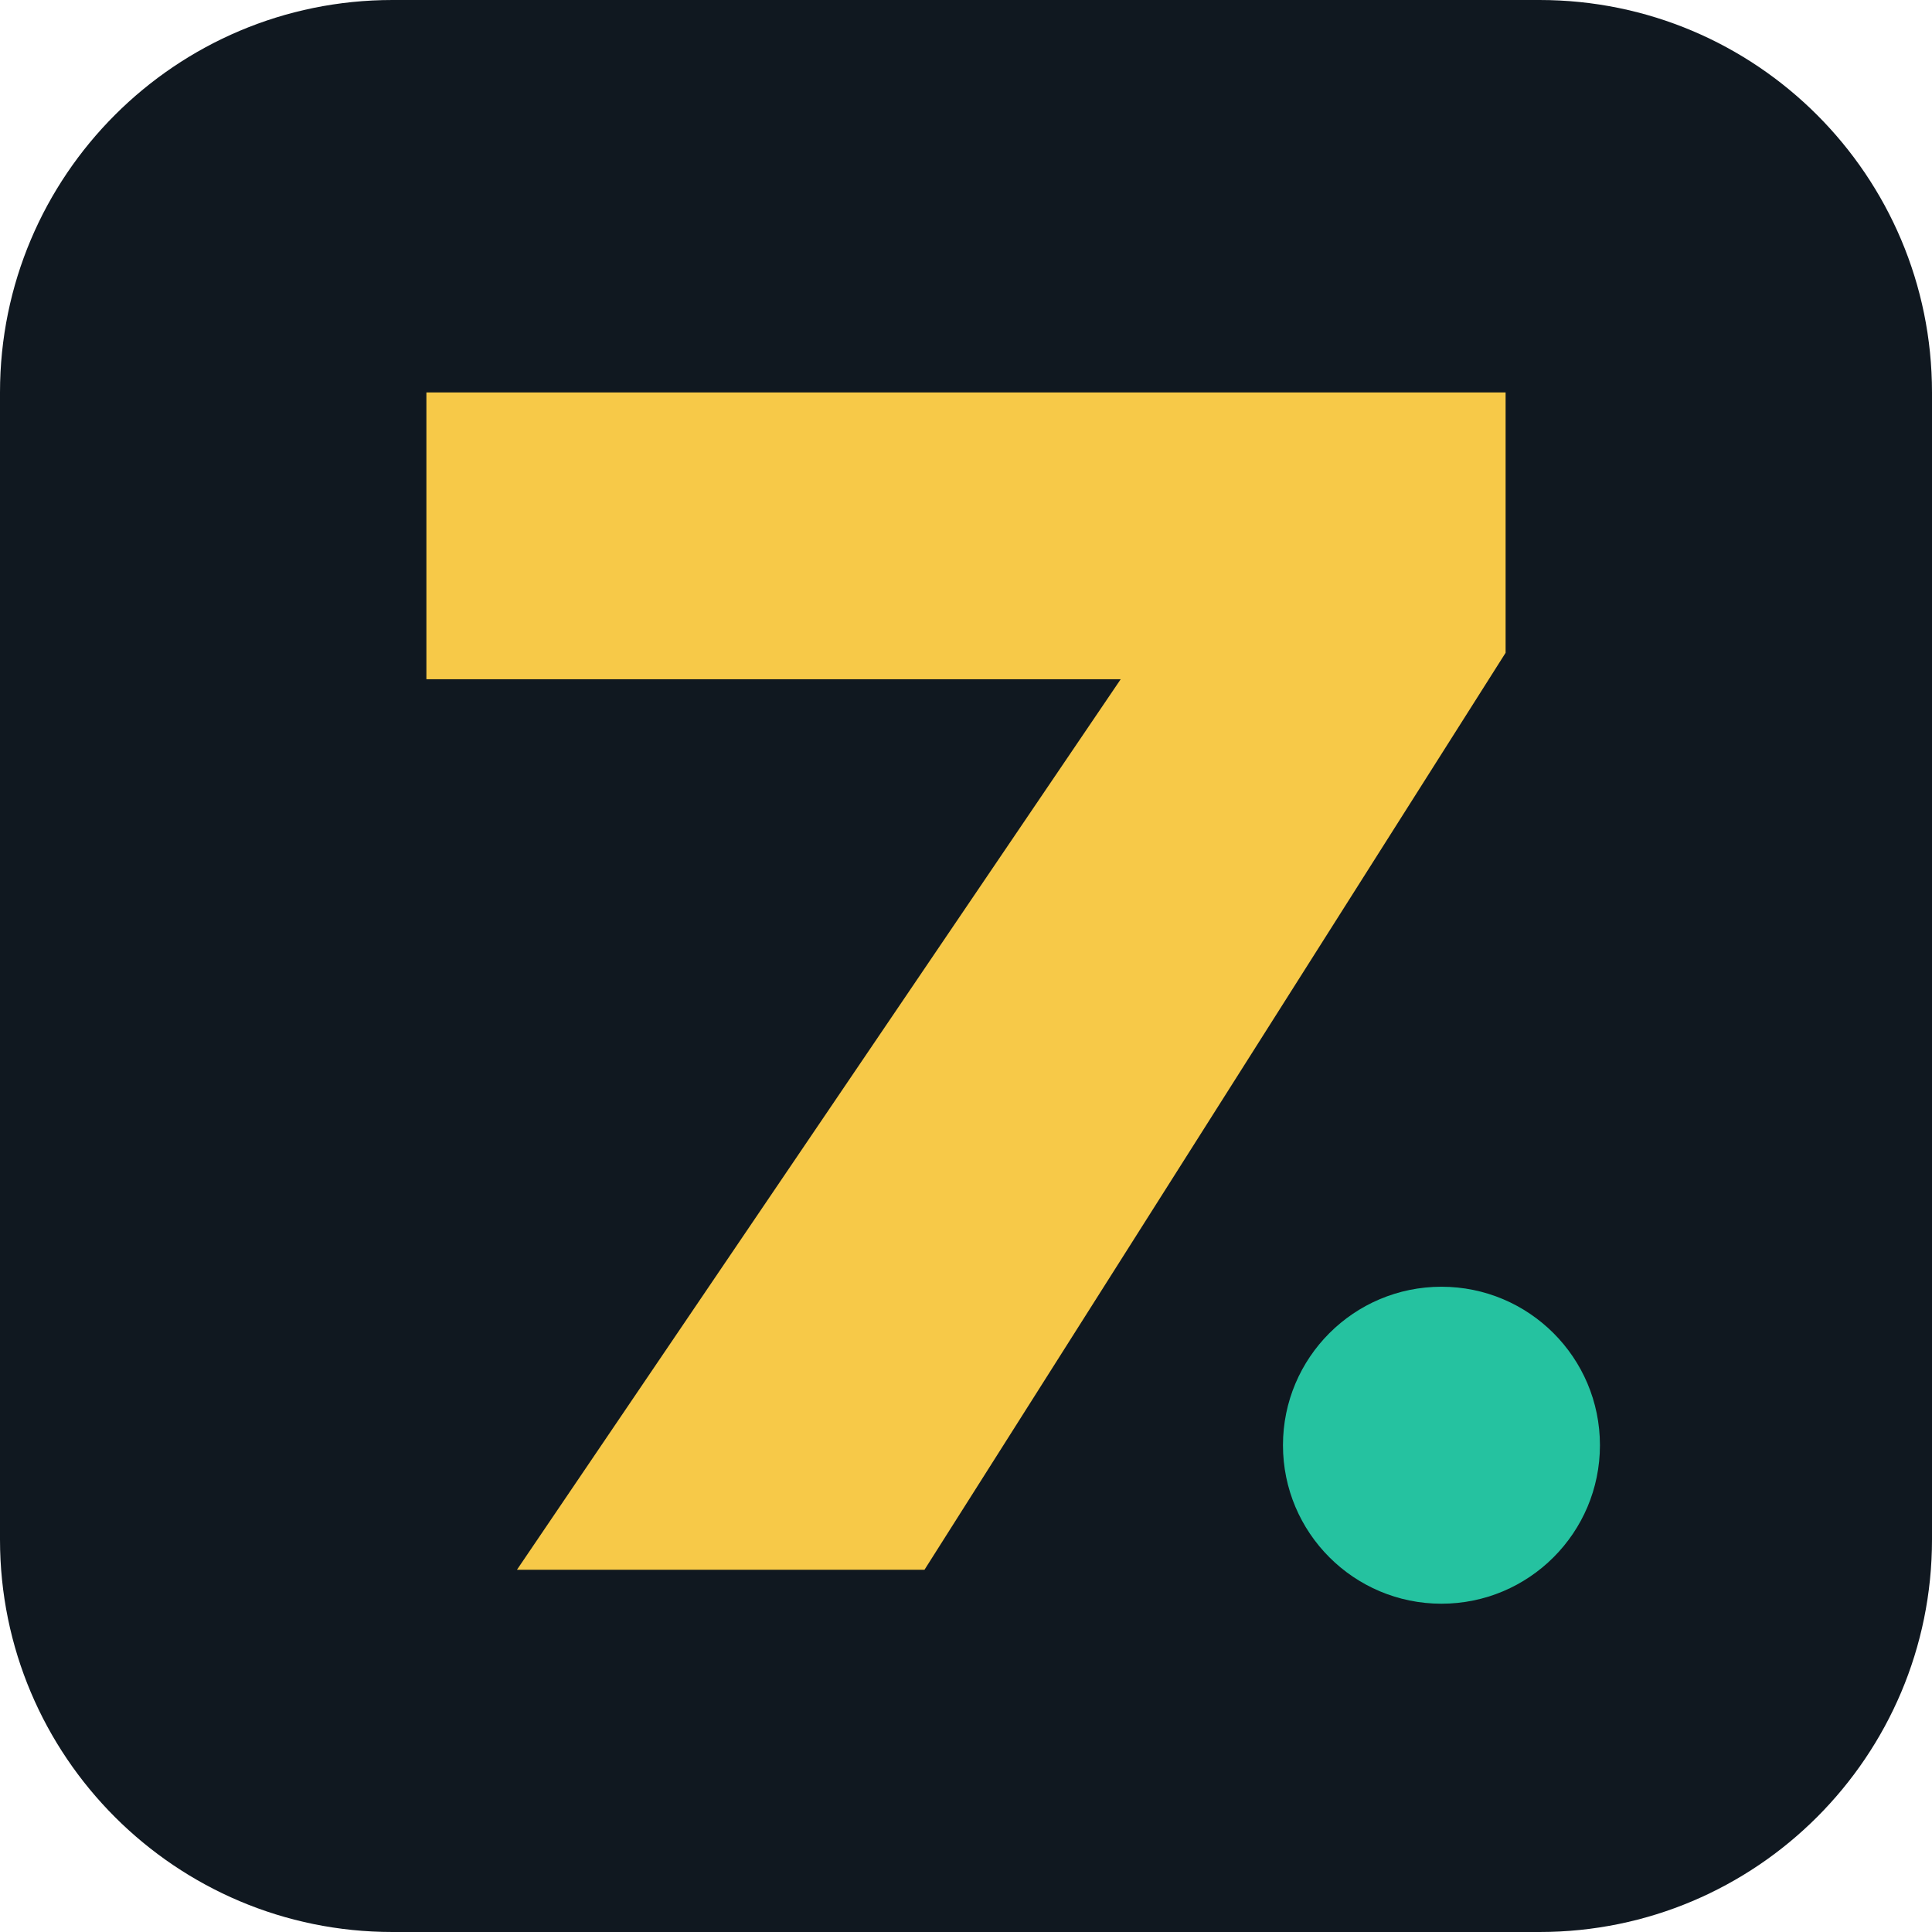
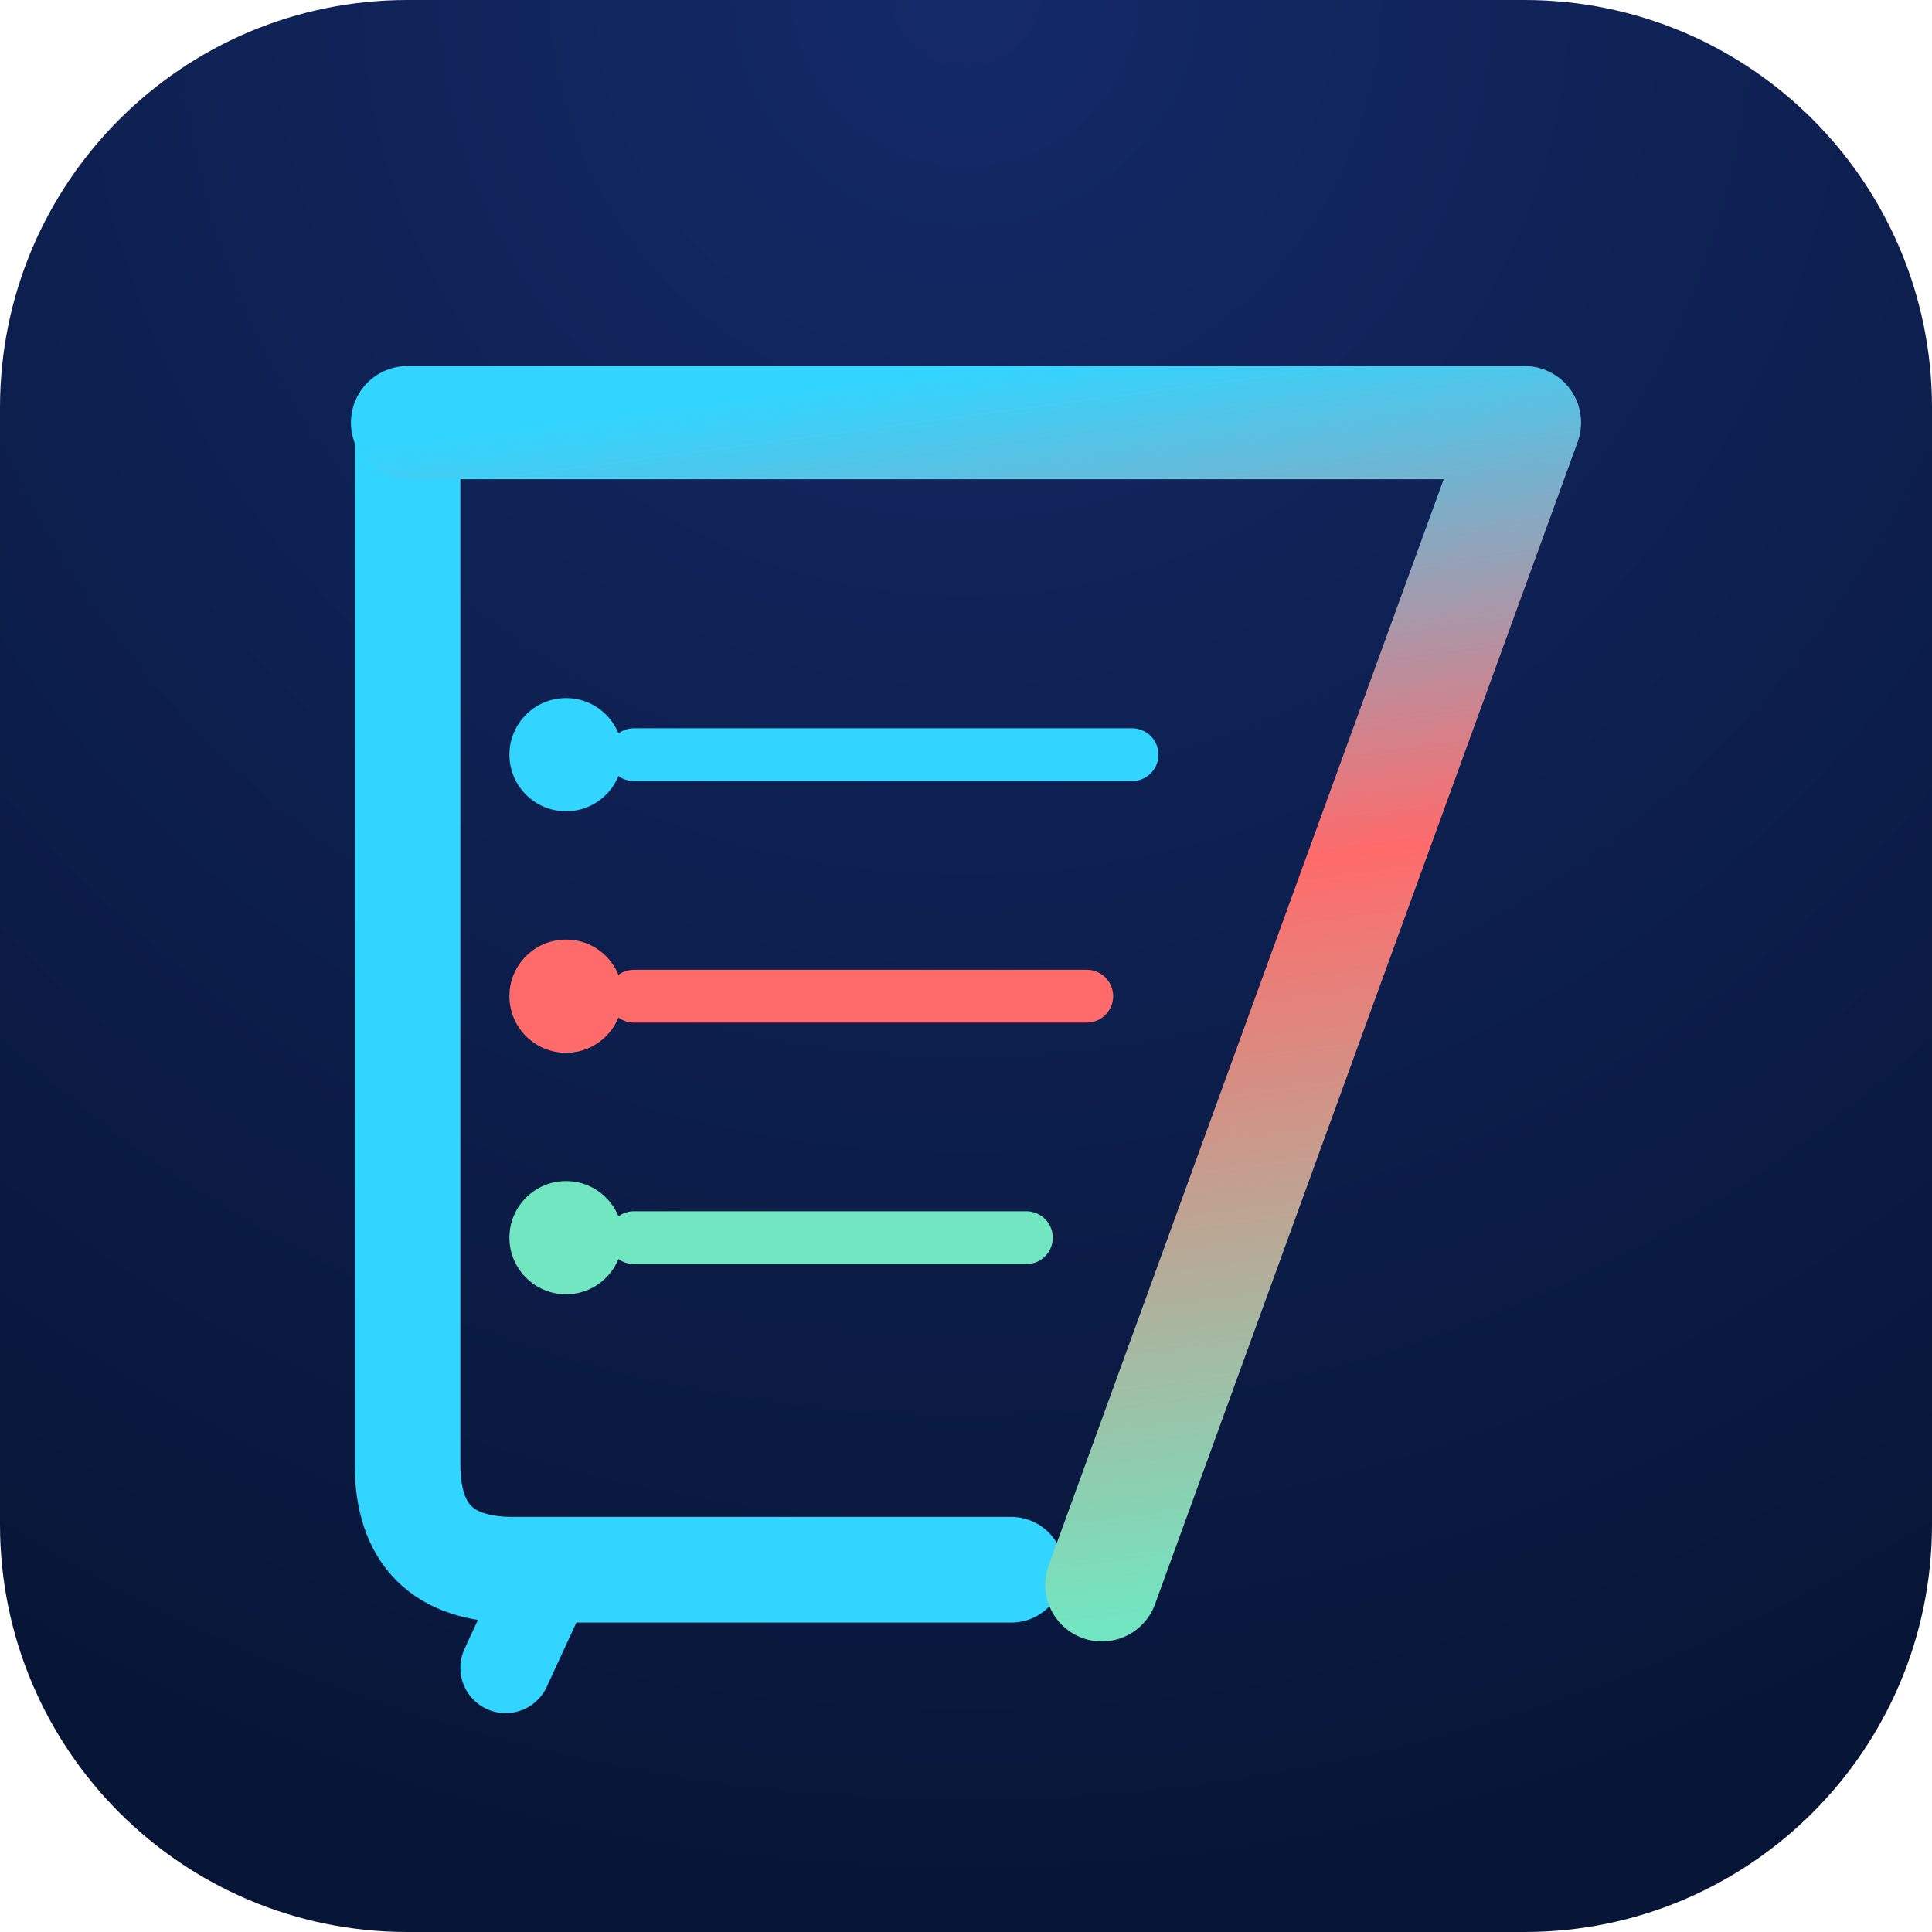
- <svg xmlns="http://www.w3.org/2000/svg" viewBox="0 0 512 512">
-   <rect width="512" height="512" rx="104" fill="#101820" />
-   <path d="M113 104h286v69L245 416H137l160-236H113z" fill="#f7c948" />
-   <circle cx="382" cy="383" r="42" fill="#25c2a0" />
+ <svg xmlns="http://www.w3.org/2000/svg" viewBox="0 0 512 512" role="img" aria-labelledby="title">
+   <defs>
+     <linearGradient id="seven" x1="300" y1="92" x2="344" y2="424" gradientUnits="userSpaceOnUse">
+       <stop offset="0" stop-color="#32d5ff" />
+       <stop offset=".42" stop-color="#ff6b6b" />
+       <stop offset="1" stop-color="#72e6c1" />
+     </linearGradient>
+     <radialGradient id="backdrop" cx=".5" cy="0" r="1">
+       <stop offset="0" stop-color="#142a68" />
+       <stop offset="1" stop-color="#071536" />
+     </radialGradient>
+   </defs>
+   <rect width="512" height="512" rx="108" fill="url(#backdrop)" />
+   <path d="M108 112v276q0 28 28 28h132" fill="none" stroke="#32d5ff" stroke-width="28" stroke-linecap="round" stroke-linejoin="round" />
+   <path d="M146 416l-12 26" fill="none" stroke="#32d5ff" stroke-width="24" stroke-linecap="round" />
+   <path d="M108 112h296L292 420" fill="none" stroke="url(#seven)" stroke-width="30" stroke-linecap="round" stroke-linejoin="round" />
+   <g fill="none" stroke-width="14" stroke-linecap="round">
+     <path d="M168 200h132" stroke="#32d5ff" />
+     <path d="M168 264h120" stroke="#ff6b6b" />
+     <path d="M168 328h104" stroke="#72e6c1" />
+   </g>
+   <circle cx="150" cy="200" r="15" fill="#32d5ff" />
+   <circle cx="150" cy="264" r="15" fill="#ff6b6b" />
+   <circle cx="150" cy="328" r="15" fill="#72e6c1" />
</svg>
